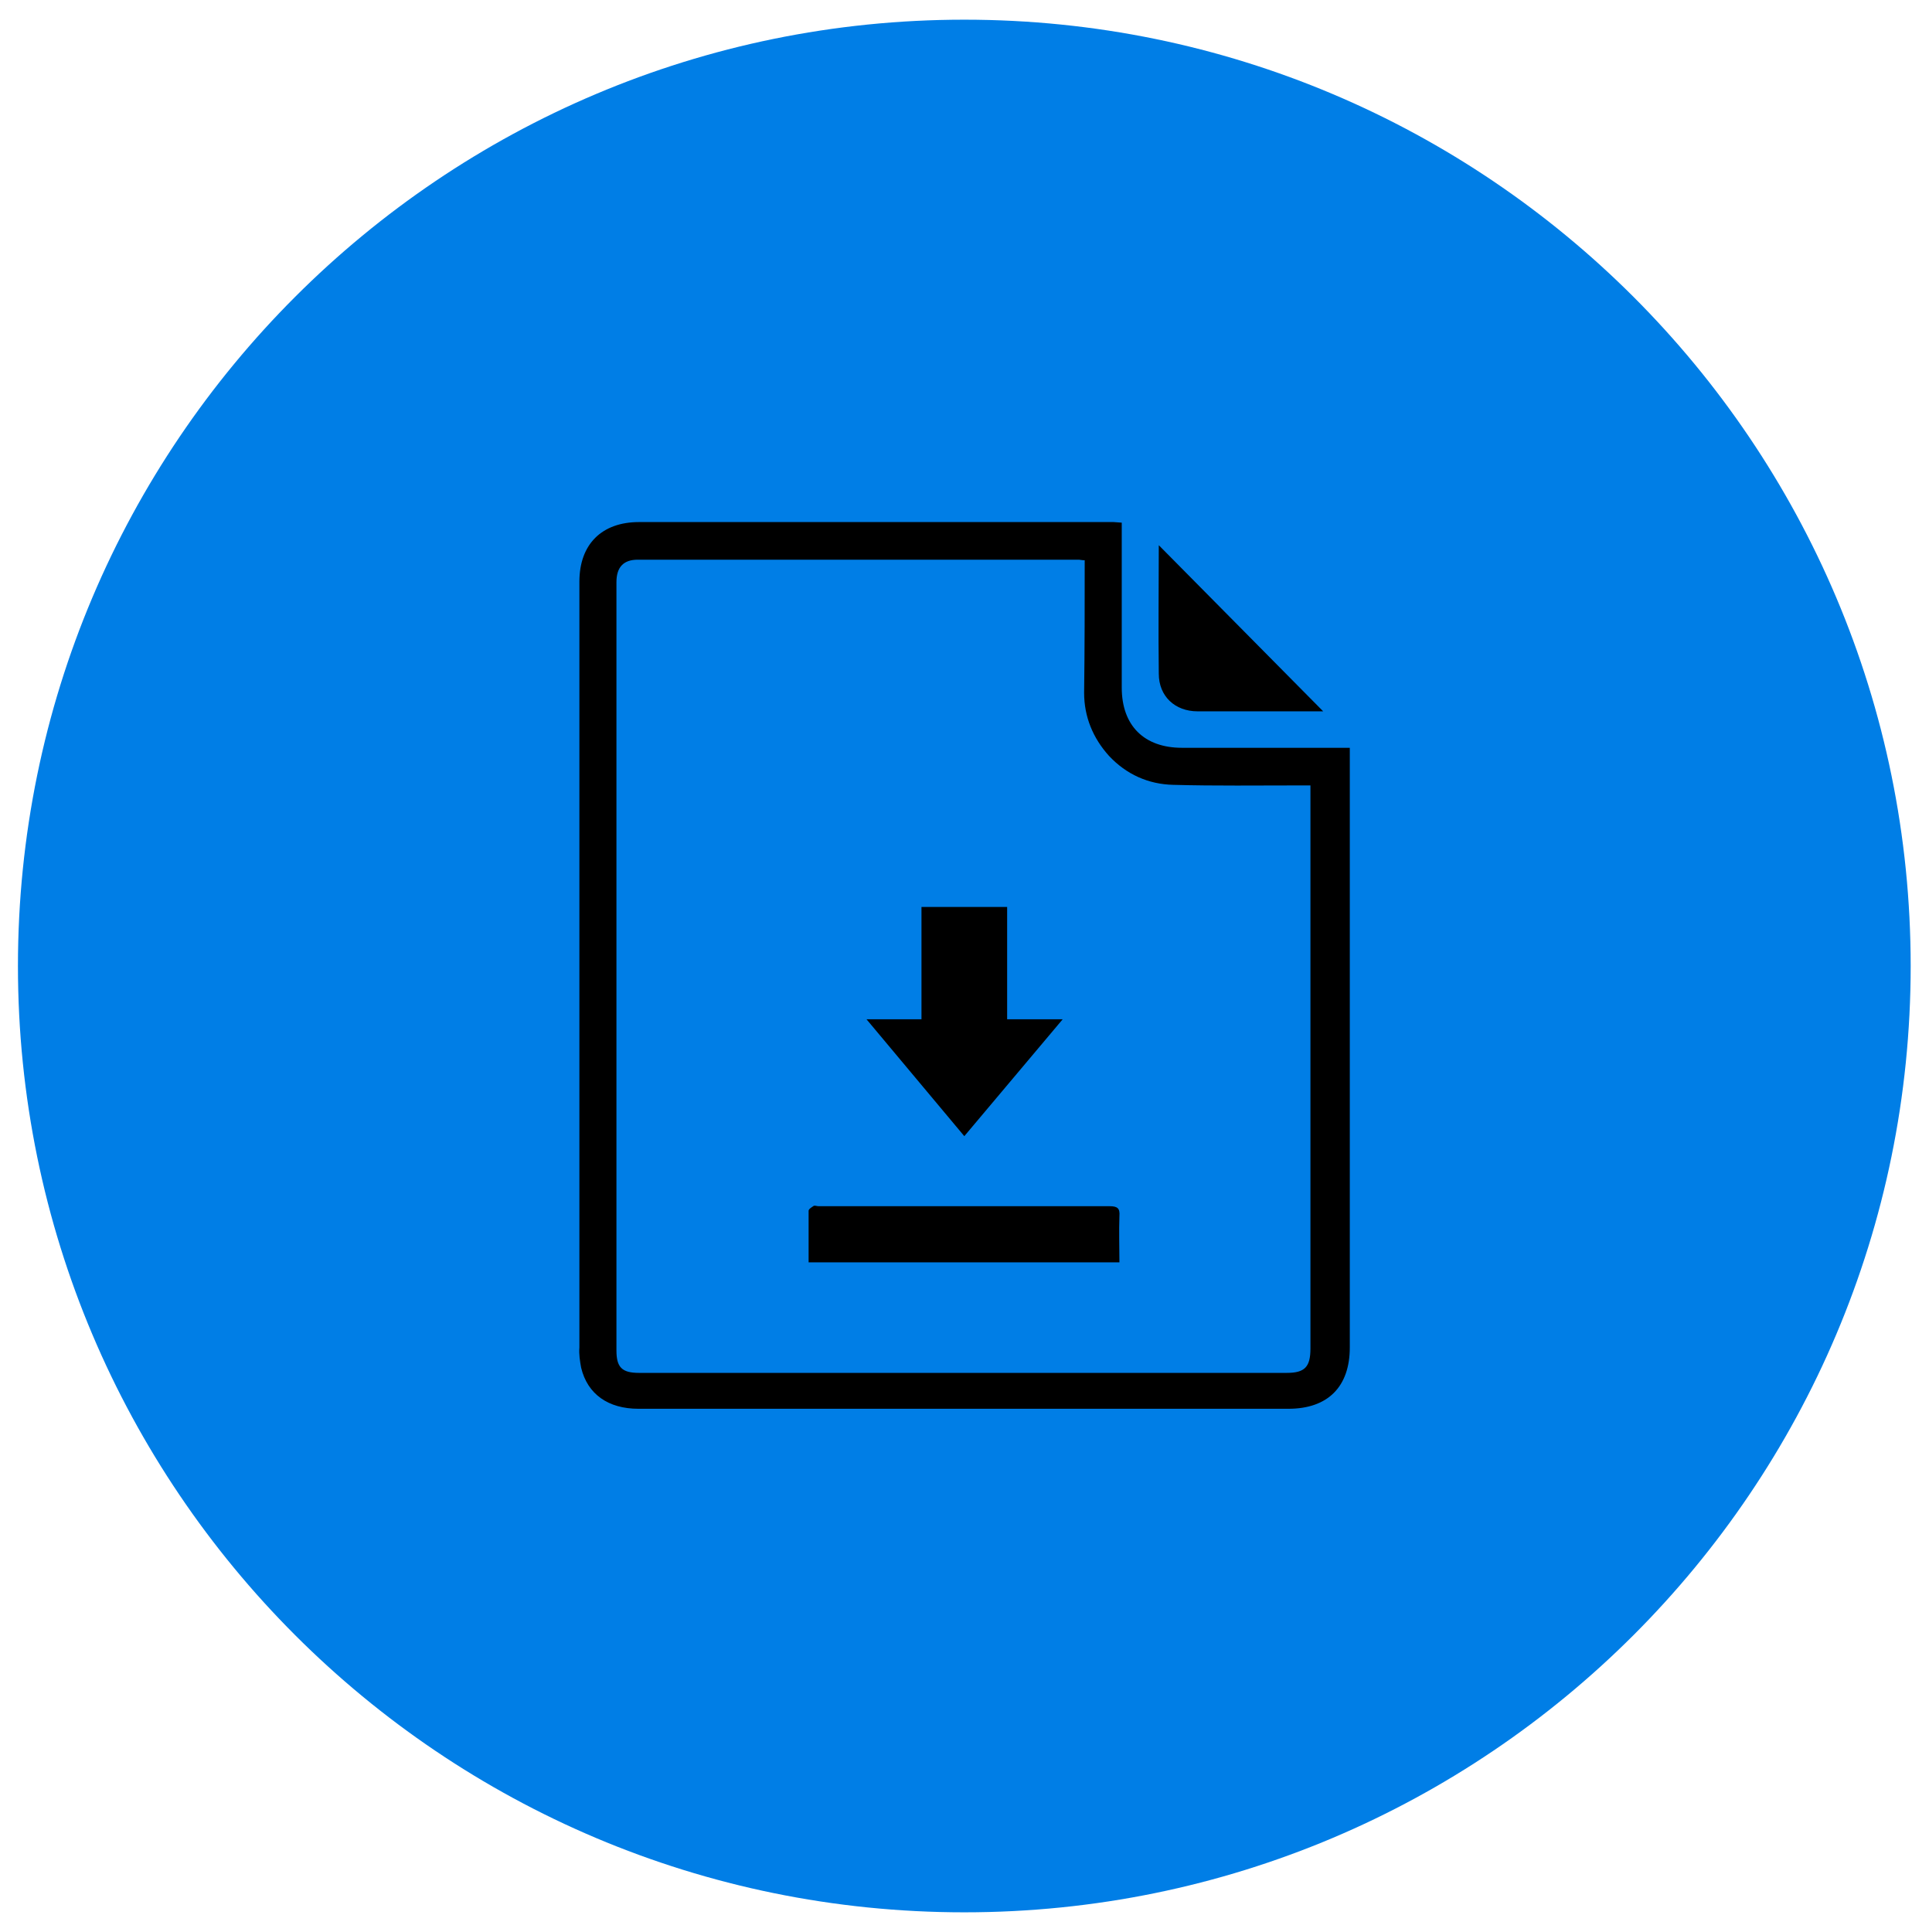
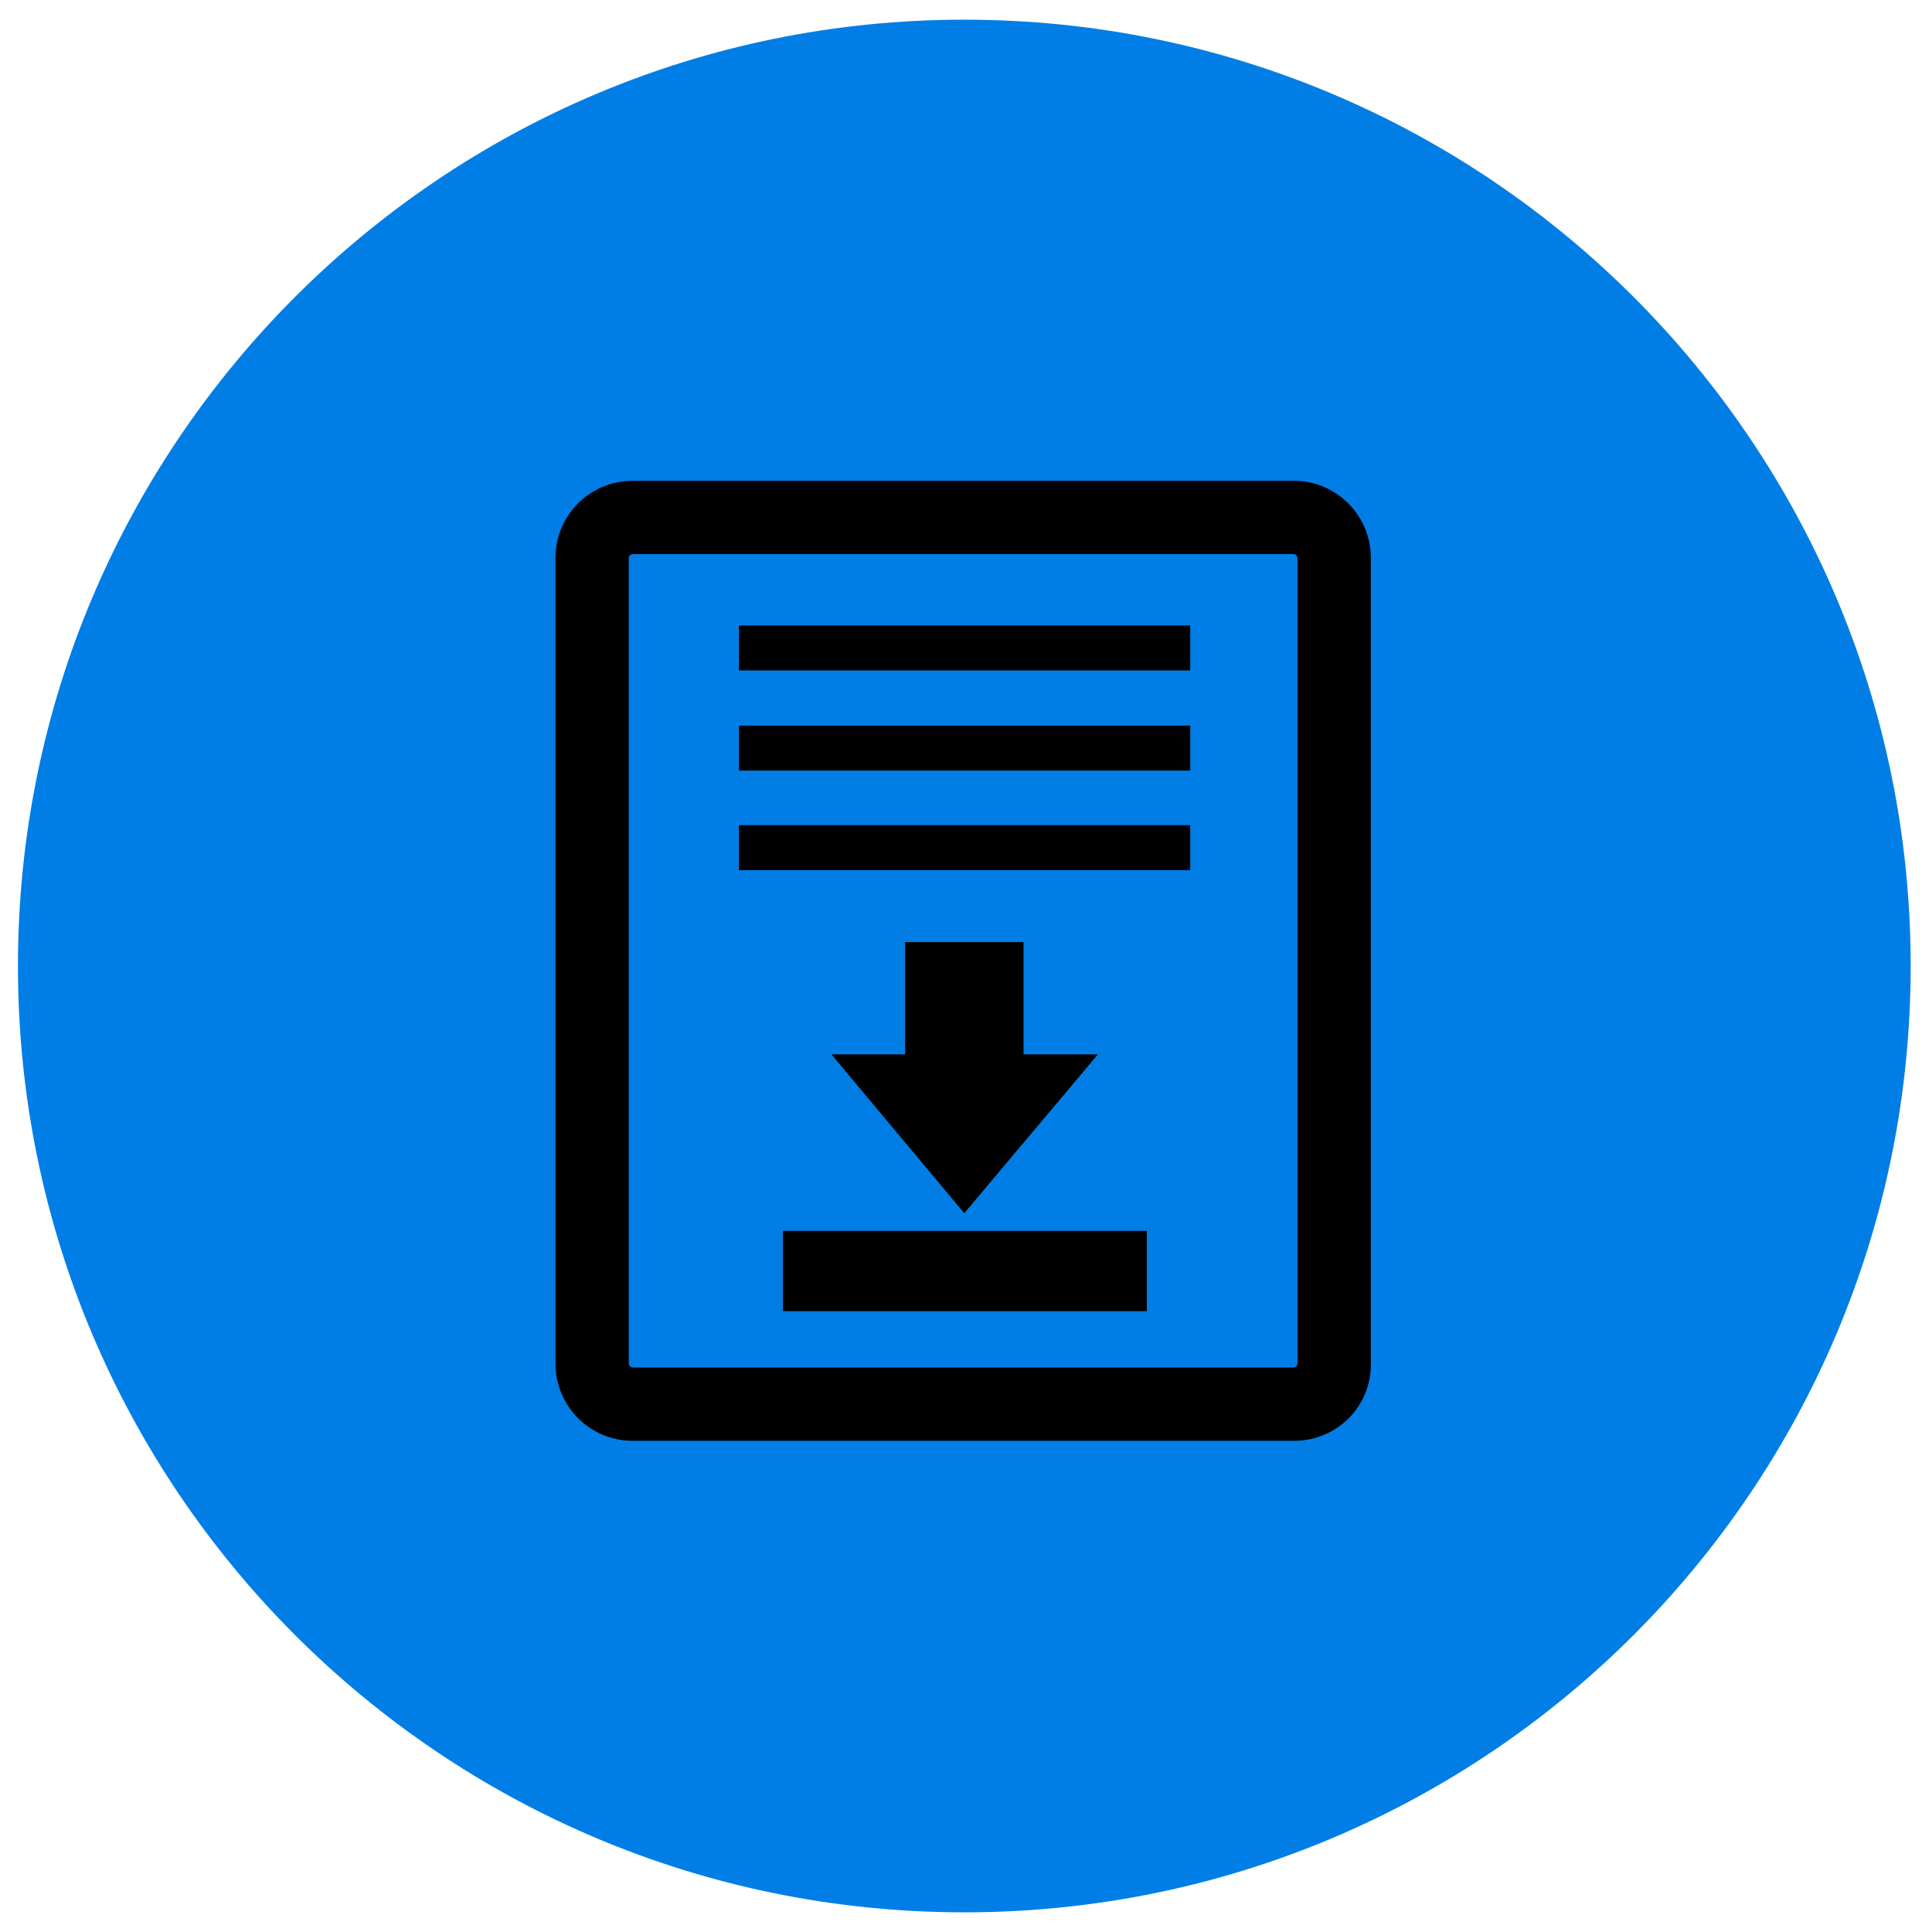
<svg xmlns="http://www.w3.org/2000/svg" version="1.1" id="Layer_1" x="0px" y="0px" viewBox="0 0 333.2 333.8" style="enable-background:new 0 0 333.2 333.8;" xml:space="preserve">
  <style type="text/css">
	.st0{fill:#007EE6;}
+ 	.st1{stroke:#000000;stroke-width:5.669;stroke-miterlimit:10;}
</style>
  <g>
    <circle class="st0" cx="166.6" cy="166.9" r="163.5" />
    <g>
      <g>
-         <path d="M193.8,90.3v2c0,8.8,0,17.7,0,26.5c0,6.6,3.9,10.4,10.4,10.4c9.1,0,18.1,0,27.2,0h1.8v1.7c0,41.3,0,75.2,0,101.9     c0,6.8-3.8,10.6-10.6,10.6H110.3c-5.2,0-8.8-2.5-9.9-7.1c-0.2-1.1-0.4-2.3-0.3-3.5c0-44.1,0-88.3,0-132.3     c0-6.5,3.9-10.3,10.3-10.3c22,0,59.8,0,82,0L193.8,90.3L193.8,90.3z M187.4,96.8c-0.5,0-0.8-0.1-1-0.1c-20.2,0-56.1,0-76.2,0     c-2.5,0-3.7,1.3-3.7,3.9c0,44.2,0,88.5,0,132.7c0,2.9,0.9,3.9,3.9,3.9h111.9c3.1,0,4.1-1,4.1-4.2c0-24.6,0-56.4,0-95.6v-1.7h-1.8     c-7.3,0-14.6,0.1-21.9-0.1c-4.3-0.1-8.1-1.8-11.1-5c-2.8-3.1-4.3-6.8-4.3-10.9C187.4,112,187.4,104.5,187.4,96.8z" />
-         <path d="M228.6,122.9h-9.8c-3.9,0-8,0-11.9,0c-3.9,0-6.7-2.6-6.7-6.5c-0.1-7.5,0-15,0-22.2L228.6,122.9z" />
+         <path class="st1" d="M223.6,246.1H109.3c-5.8,0-10.5-4.7-10.5-10.5V96.4c0-5.8,4.7-10.5,10.5-10.5h114.2     c5.8,0,10.5,4.7,10.5,10.5v139.2C234.1,241.4,229.4,246.1,223.6,246.1z M109.3,92.9c-1.9,0-3.5,1.6-3.5,3.5v139.2     c0,1.9,1.6,3.5,3.5,3.5h114.2c1.9,0,3.5-1.6,3.5-3.5V96.4c0-1.9-1.6-3.5-3.5-3.5H109.3z" />
      </g>
      <g>
-         <path d="M149.7,176.1h9.5v-19.4H174v19.4h9.6l-17,20.2L149.7,176.1z" />
-         <path d="M139.7,218.2c0-3.1,0-6,0-9c0-0.3,0.5-0.6,0.8-0.8c0.2-0.2,0.6,0,0.9,0c16.8,0,33.5,0,50.3,0c1.4,0,1.8,0.4,1.7,1.7     c-0.1,2.7,0,5.3,0,8H139.7z" />
+         <path class="st1" d="M149.7,185h9.5v-19.4H174V185h9.6l-17,20.2L149.7,185z" />
      </g>
+       <rect x="130.5" y="110.9" class="st1" width="72.3" height="2.1" />
+       <rect x="130.5" y="128.2" class="st1" width="72.3" height="2.1" />
+       <rect x="130.5" y="145.4" class="st1" width="72.3" height="2.1" />
+       <rect x="138.1" y="215.5" class="st1" width="57.2" height="8.2" />
    </g>
  </g>
</svg>
